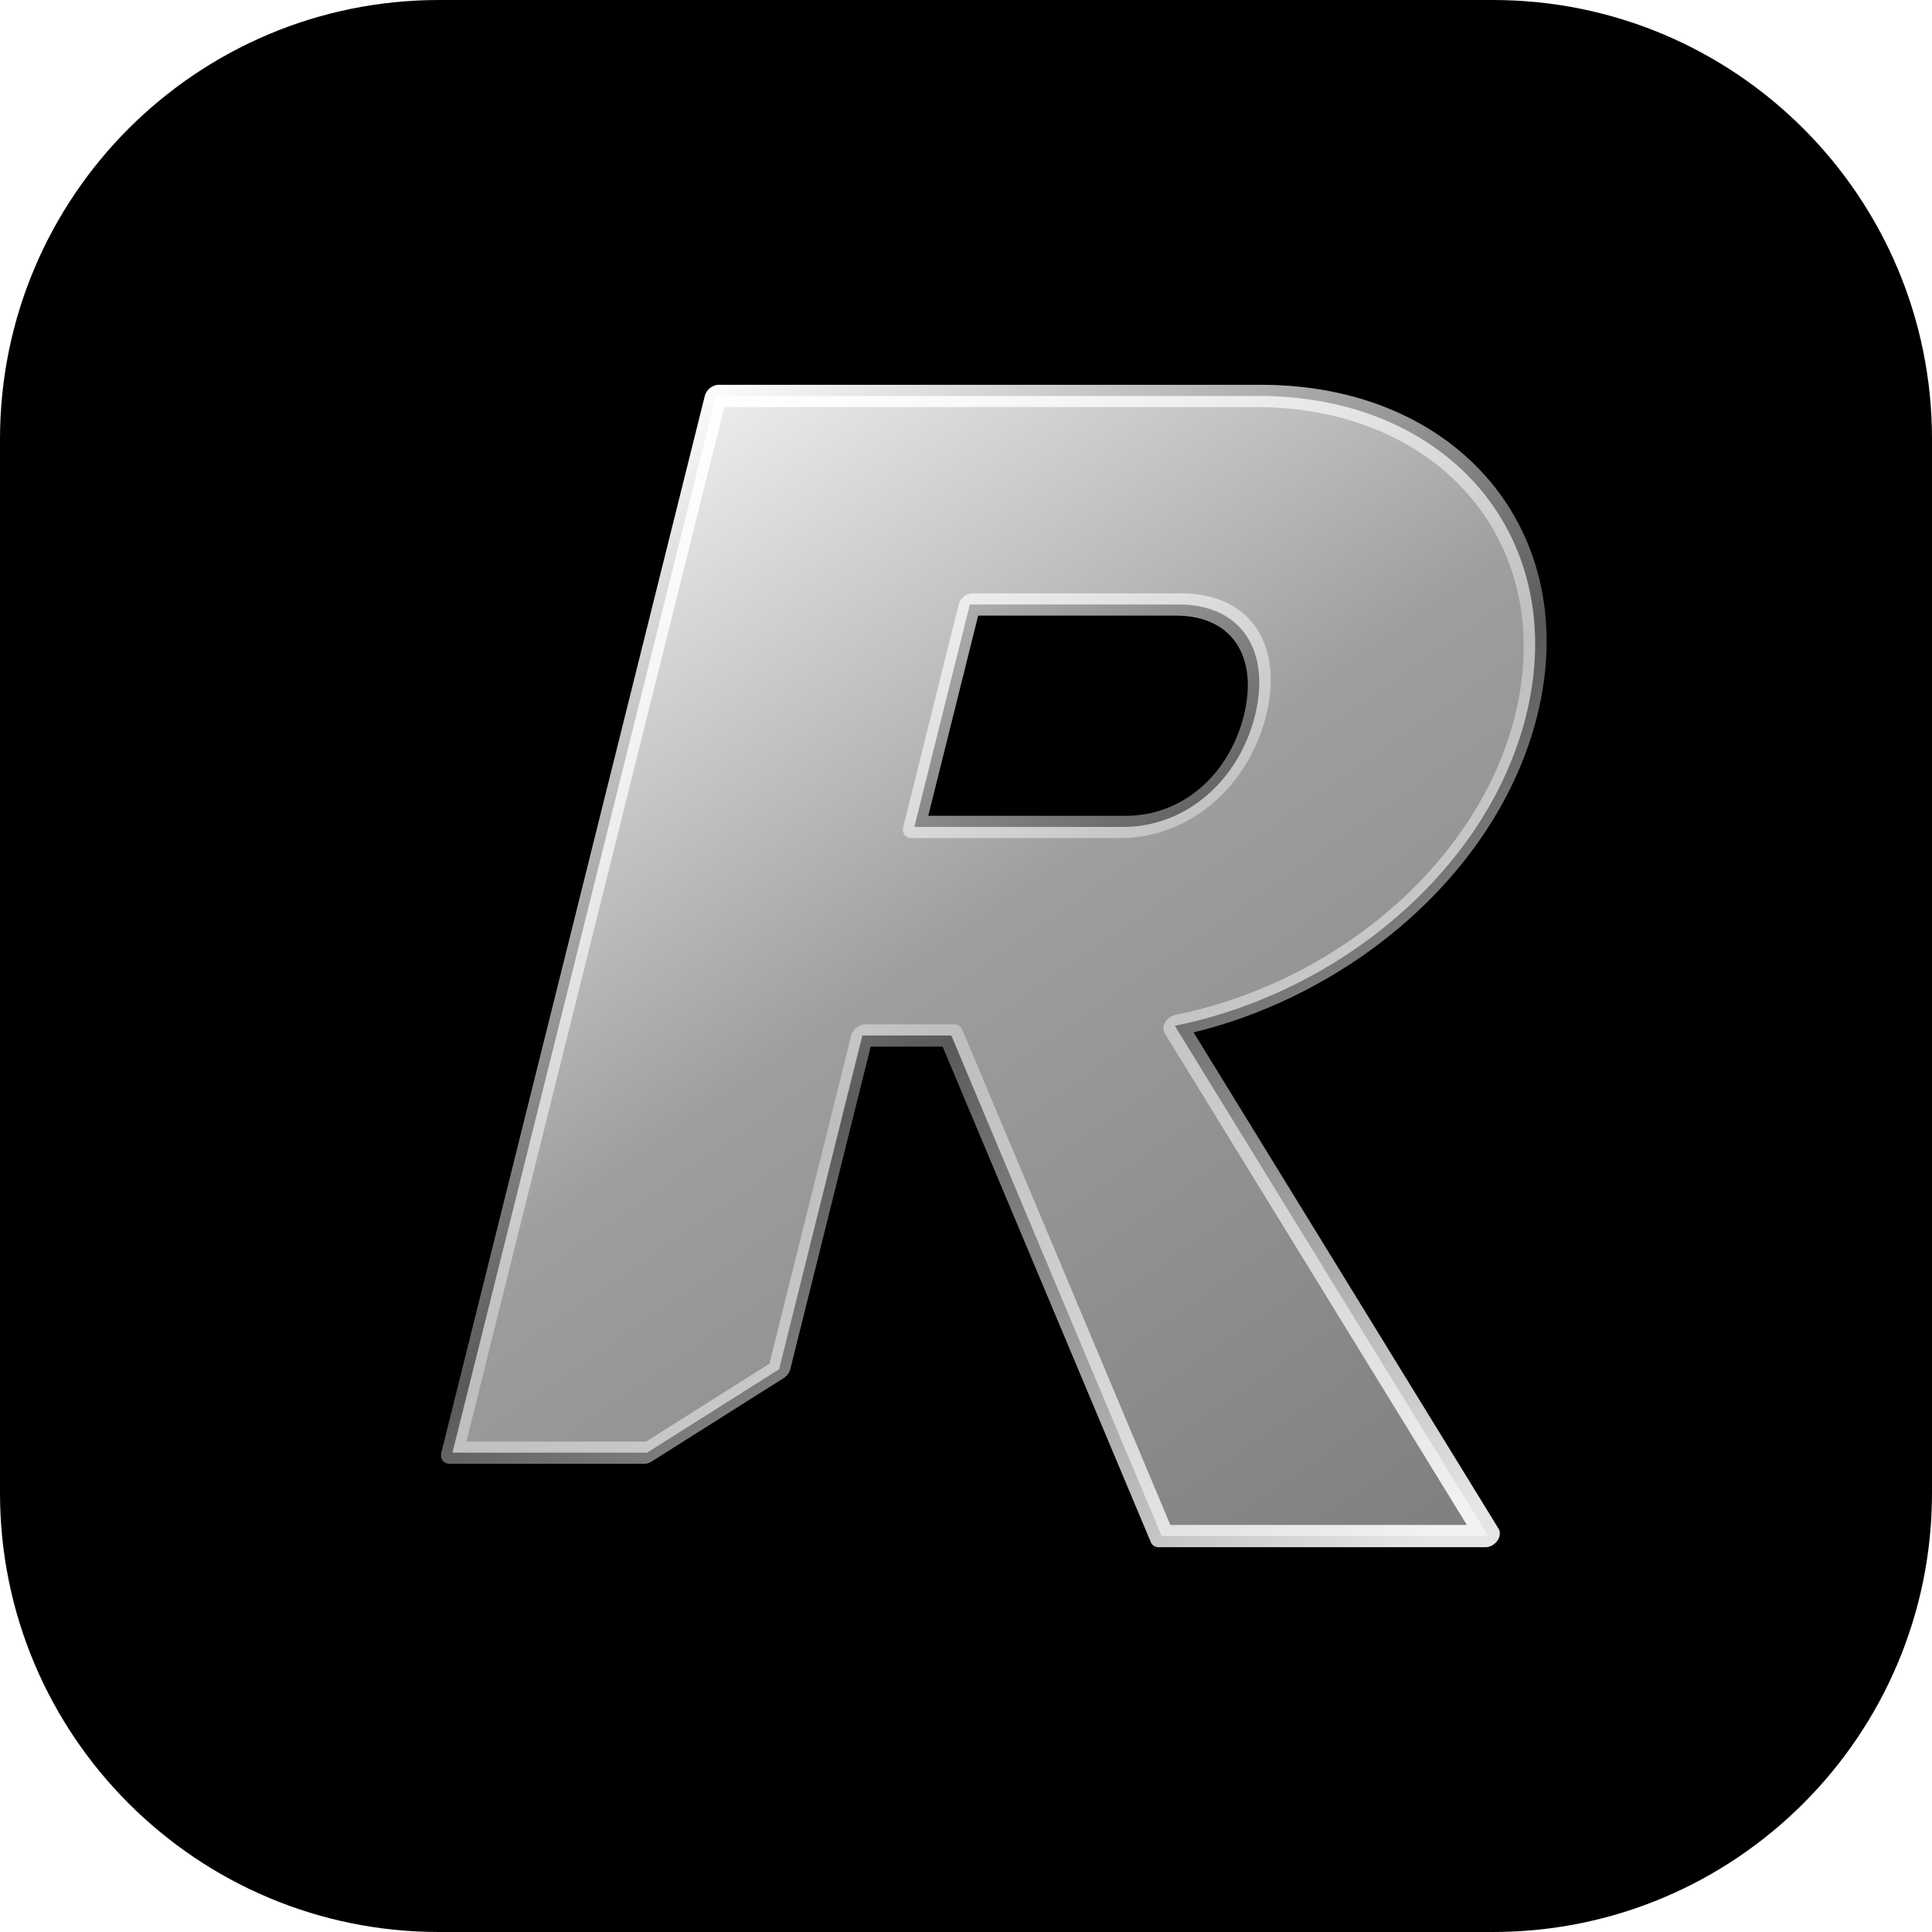
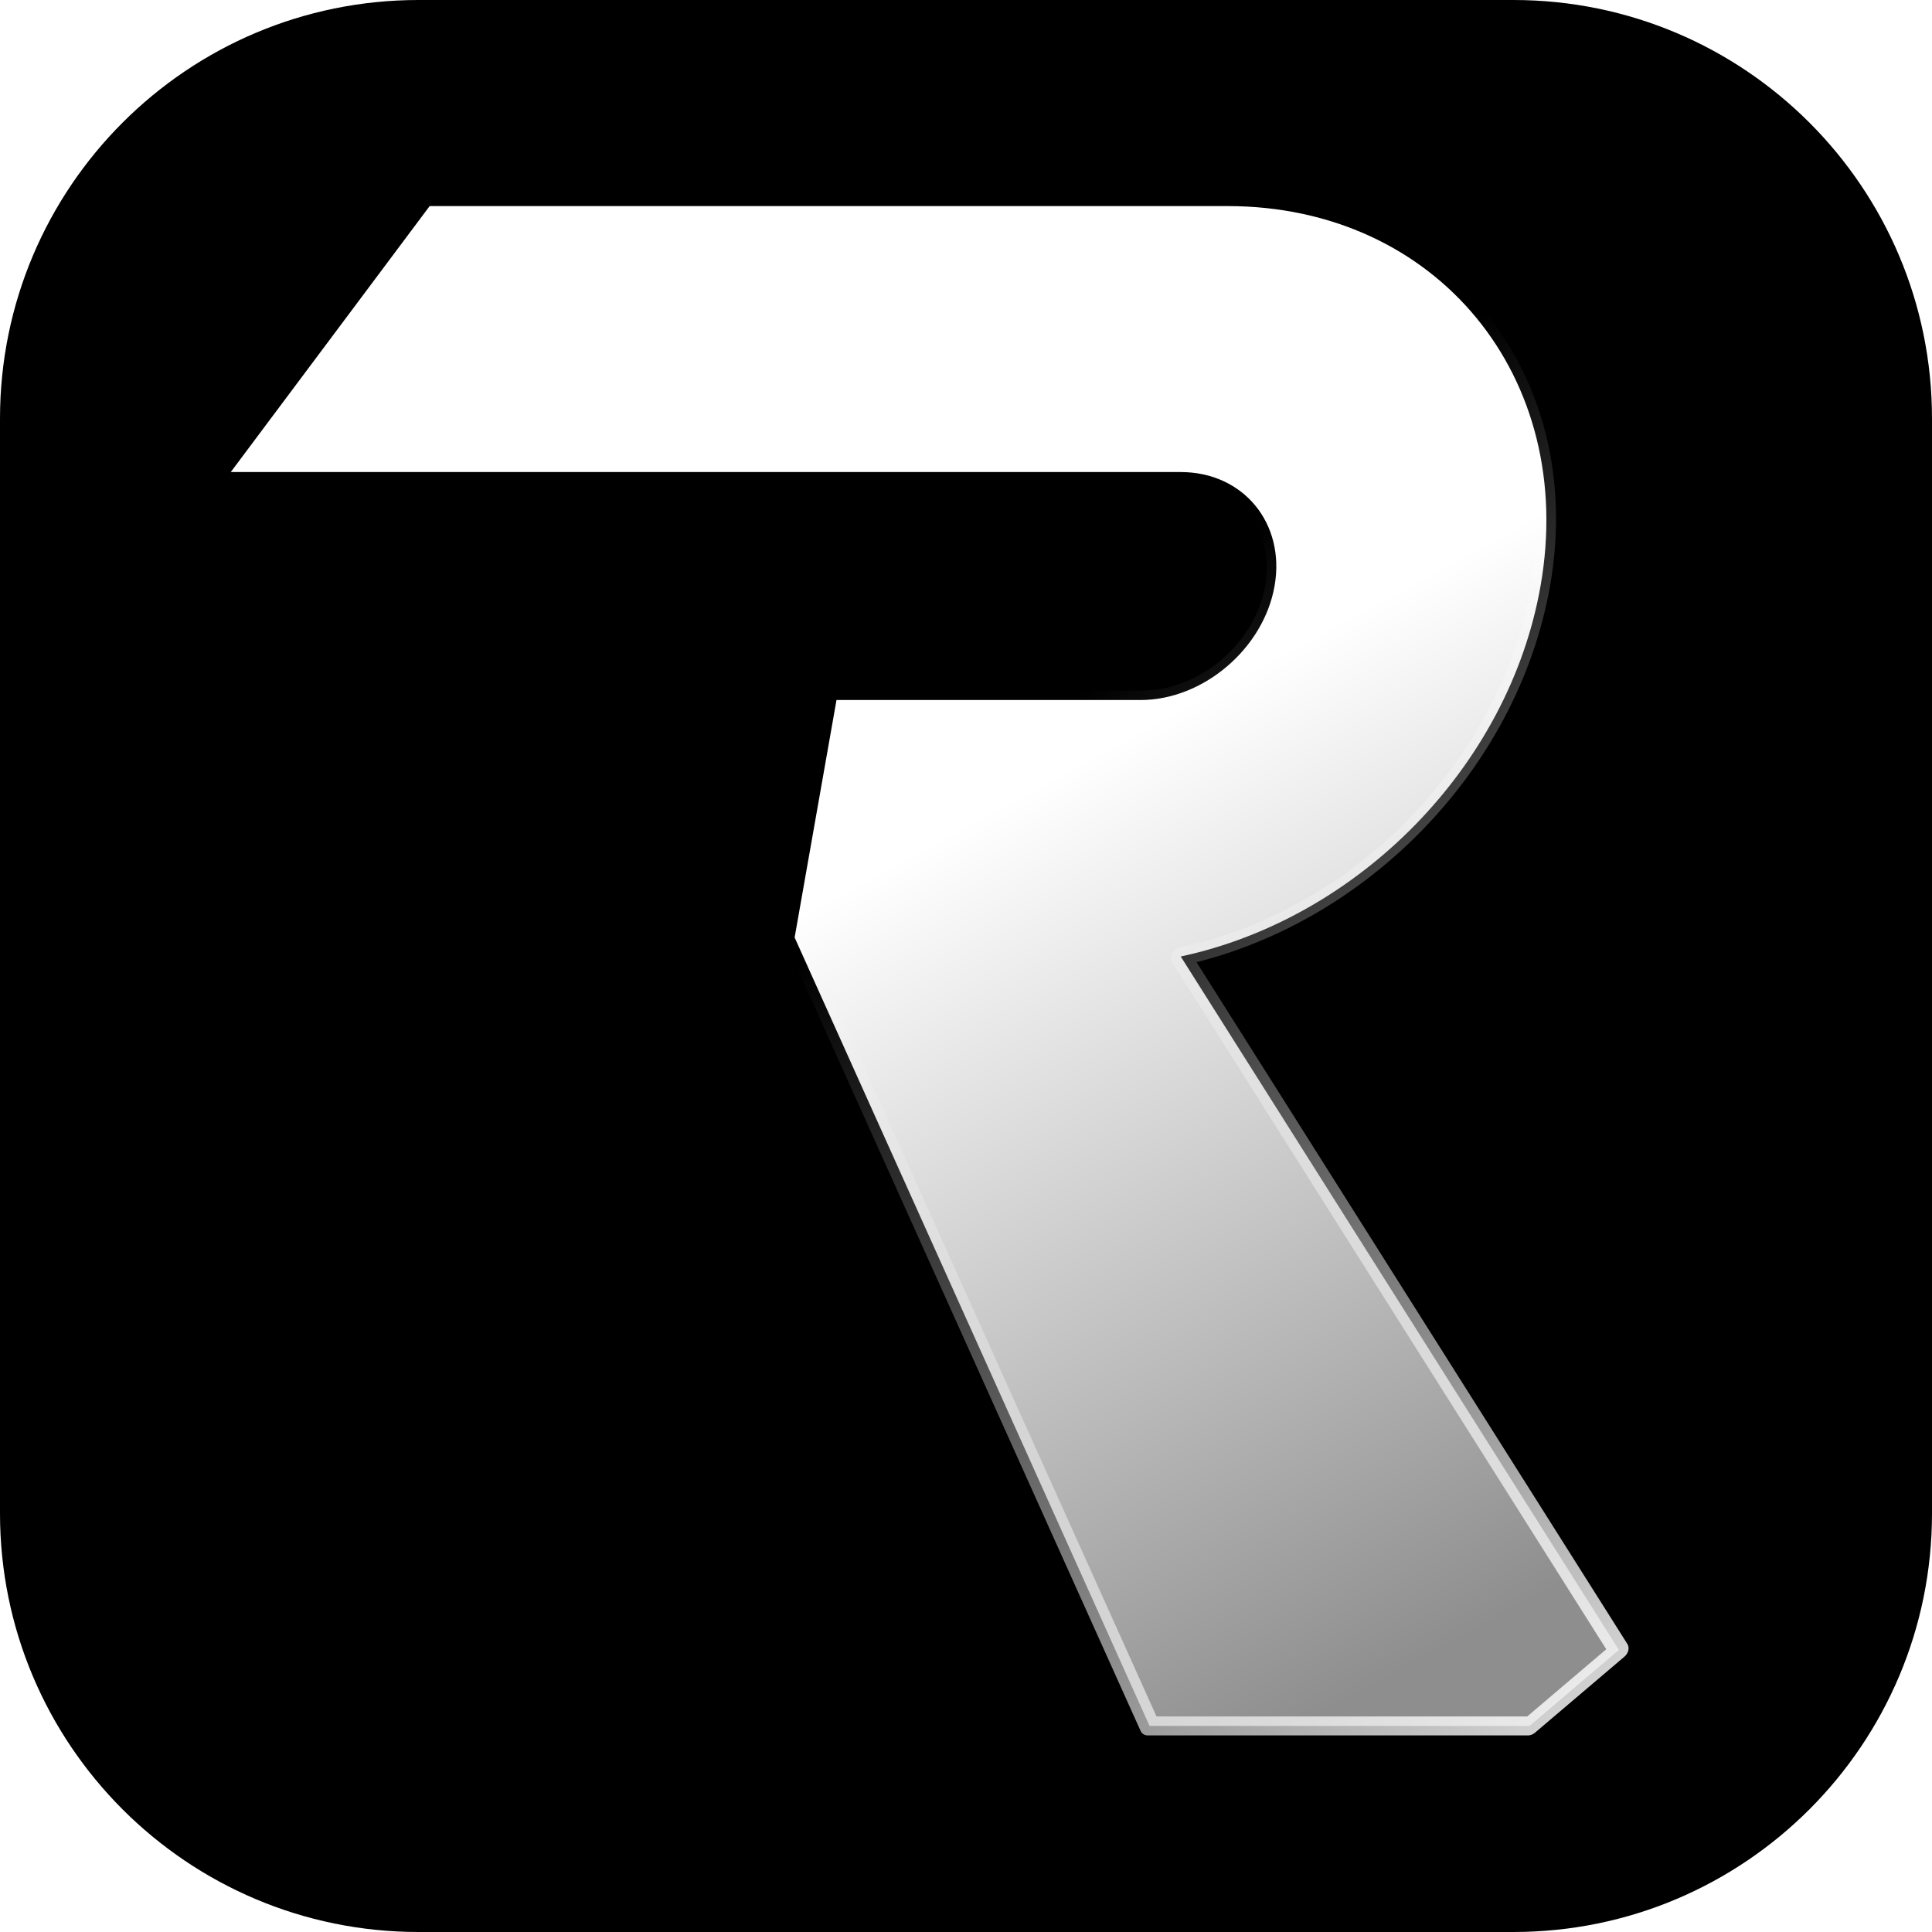
- <svg xmlns="http://www.w3.org/2000/svg" fill="none" viewBox="0 0 132 132">
-   <defs>
-     <radialGradient id="f-halo" cx="0" cy="0" r="1" gradientUnits="userSpaceOnUse" gradientTransform="translate(70 58) scale(52 46)">
-       <stop offset="0" stop-color="#FFFFFF" stop-opacity="0.14" />
-       <stop offset="1" stop-color="#FFFFFF" stop-opacity="0" />
-     </radialGradient>
-     <linearGradient id="f-glass" x1="40" y1="18" x2="112" y2="104" gradientUnits="userSpaceOnUse">
-       <stop offset="0" stop-color="#FFFFFF" stop-opacity="0.95" />
-       <stop offset="0.45" stop-color="#FFFFFF" stop-opacity="0.62" />
-       <stop offset="1" stop-color="#FFFFFF" stop-opacity="0.5" />
-     </linearGradient>
-     <linearGradient id="f-sheen" x1="0" y1="22" x2="0" y2="46" gradientUnits="userSpaceOnUse">
-       <stop offset="0" stop-color="#FFFFFF" stop-opacity="0.75" />
-       <stop offset="1" stop-color="#FFFFFF" stop-opacity="0" />
-     </linearGradient>
-     <linearGradient id="f-rim" x1="40" y1="20" x2="112" y2="104" gradientUnits="userSpaceOnUse">
-       <stop offset="0" stop-color="#FFFFFF" />
-       <stop offset="0.5" stop-color="#FFFFFF" stop-opacity="0.35" />
-       <stop offset="1" stop-color="#FFFFFF" stop-opacity="0.9" />
-     </linearGradient>
-   </defs>
-   <rect width="132" height="132" rx="30" fill="#000" />
-   <g transform="translate(66 66) scale(0.95) translate(-80.5 -63)">
-     <g transform="translate(28 0) skewX(-14)">
-       <path d="M40 22H79C92.8 22 104 32.3 104 45C104 56 95.6 64.9 84.3 67.3L116 104H92.5L68.4 68H62V92L54 98H40Z M62 37V53H77C81.6 53 84.5 49.6 84.5 45C84.5 40.4 81.6 37 77 37Z" fill-rule="evenodd" fill="url(#f-glass)" />
-       <path d="M40 22H79C92.8 22 104 32.3 104 45C104 56 95.6 64.9 84.3 67.3L116 104H92.5L68.4 68H62V92L54 98H40Z M62 37V53H77C81.6 53 84.5 49.6 84.5 45C84.5 40.4 81.6 37 77 37Z" fill-rule="evenodd" stroke="url(#f-rim)" stroke-width="1.6" stroke-linejoin="round" />
+ <svg xmlns="http://www.w3.org/2000/svg" viewBox="0 0 120 120" fill="none">
+   <rect width="120" height="120" rx="26" fill="#000" />
+   <g transform="translate(60 60) scale(1.18) translate(-60 -62)">
+     <defs>
+       <linearGradient id="rs-fill" x1="40" y1="24" x2="88" y2="104" gradientUnits="userSpaceOnUse">
+         <stop offset="0" stop-color="#FFFFFF" />
+         <stop offset="0.42" stop-color="#FFFFFF" />
+         <stop offset="1" stop-color="#8E8E8E" />
+       </linearGradient>
+       <linearGradient id="rs-edge" x1="56" y1="62" x2="104" y2="104" gradientUnits="userSpaceOnUse">
+         <stop offset="0" stop-color="#FFFFFF" stop-opacity="0" />
+         <stop offset="1" stop-color="#FFFFFF" stop-opacity="0.85" />
+       </linearGradient>
+     </defs>
+     <g transform="translate(8 -2) skewX(-10)">
+       <path d="M28 24H70C81 24 90 33 90 44C90 53.5 83.5 61.5 74.5 63.5L104 100L100 104H80L54 62.5V50H70C73.3 50 76 47.3 76 44C76 40.7 73.3 38 70 38H20Z" fill="url(#rs-fill)" />
+       <path d="M28 24H70C81 24 90 33 90 44C90 53.5 83.5 61.5 74.5 63.5L104 100L100 104H80L54 62.5V50H70C73.3 50 76 47.3 76 44C76 40.7 73.3 38 70 38H20Z" stroke="url(#rs-edge)" stroke-width="1" stroke-linejoin="round" />
    </g>
  </g>
</svg>
